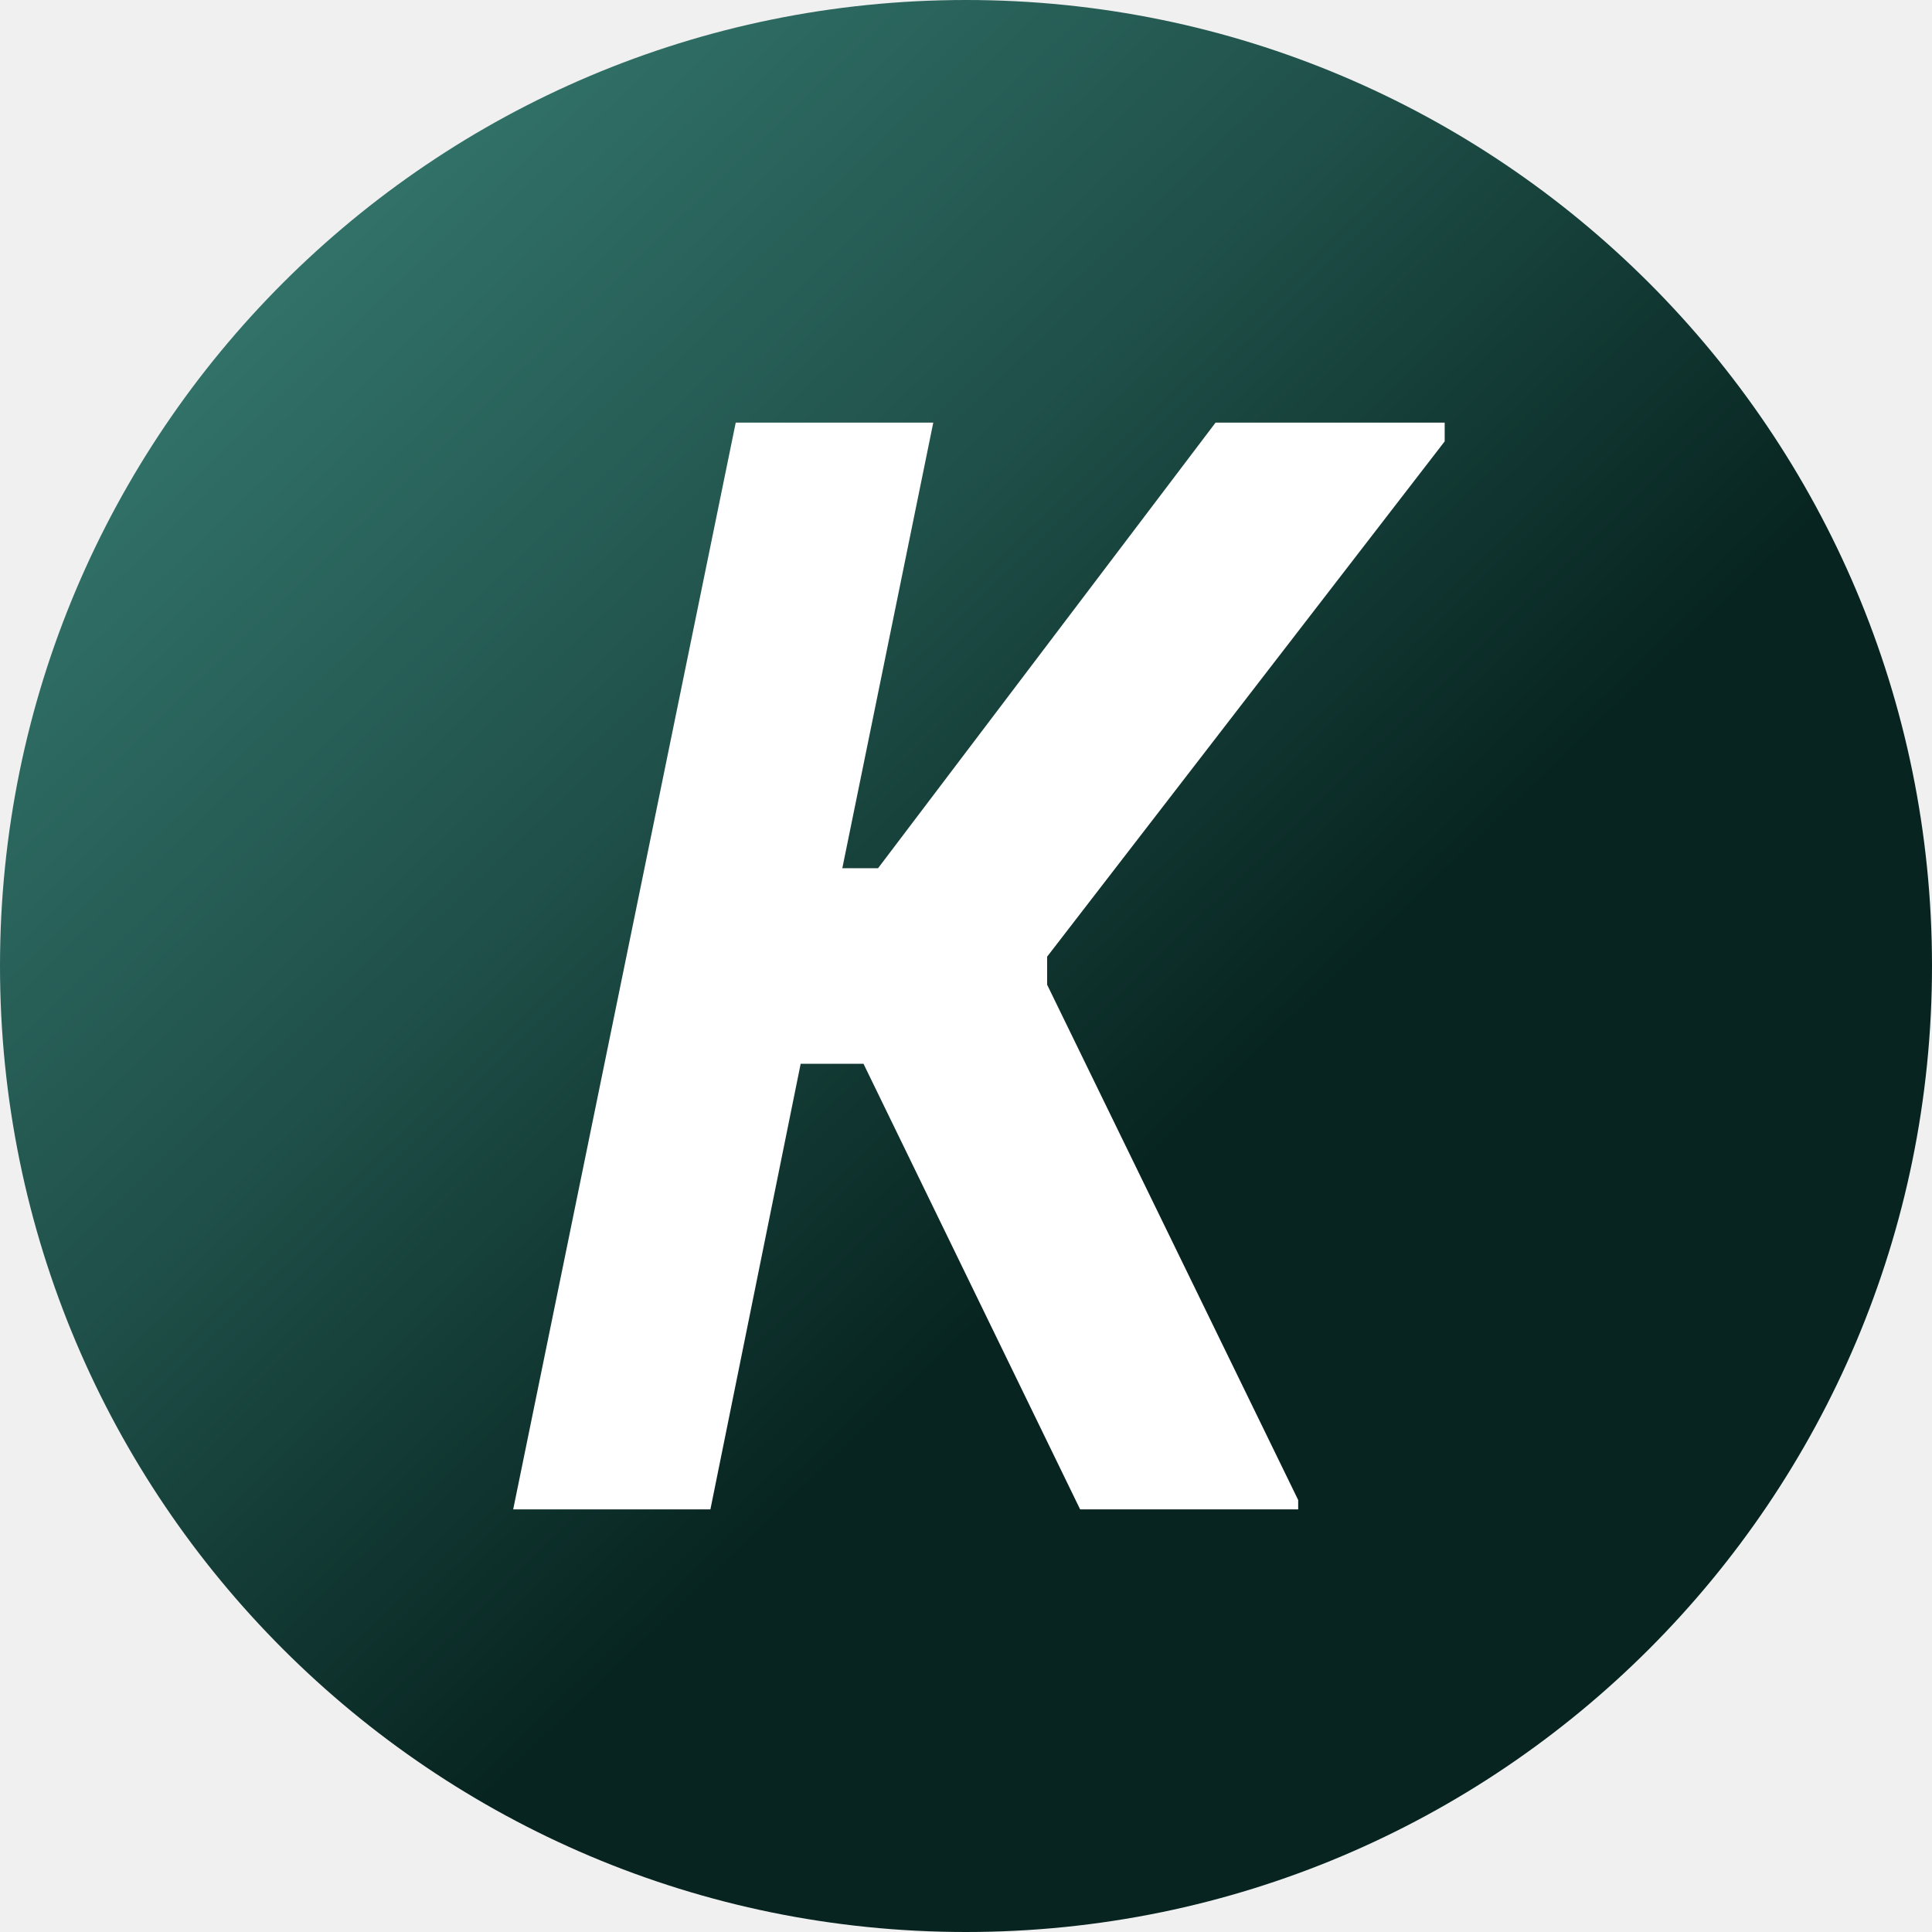
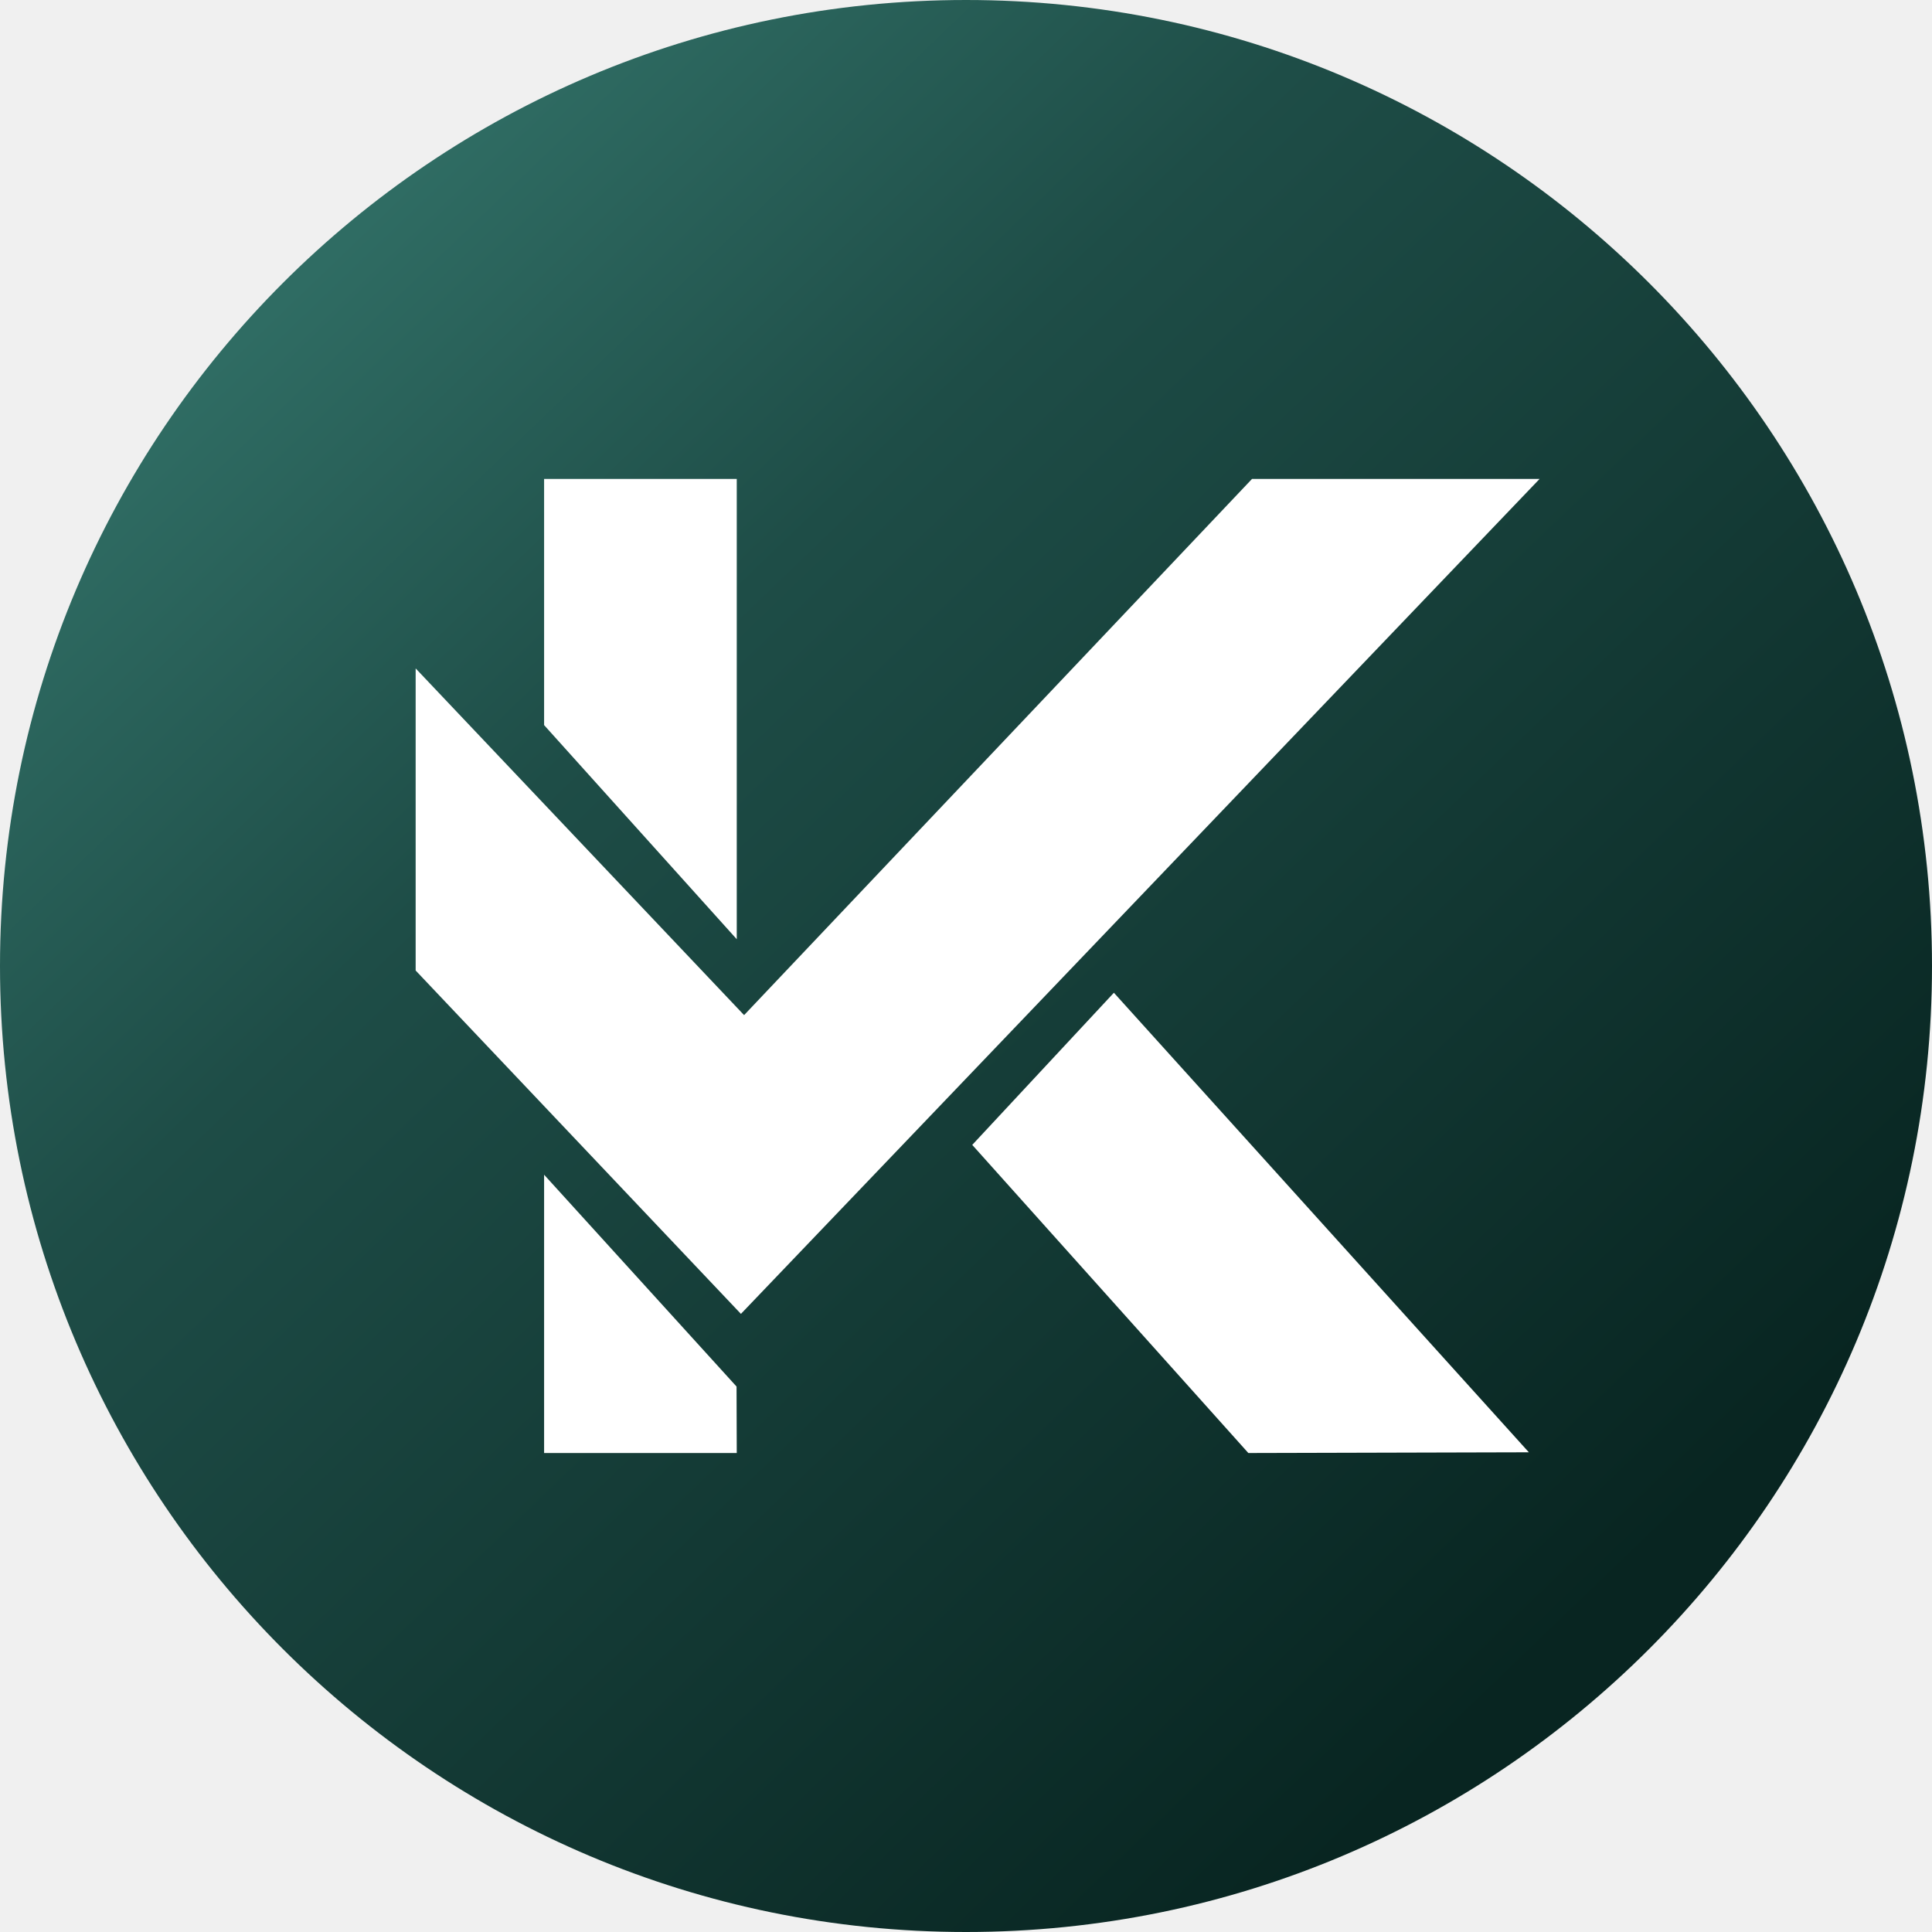
<svg xmlns="http://www.w3.org/2000/svg" width="64" height="64" viewBox="0 0 64 64" fill="none">
-   <circle cx="32" cy="32" r="32" fill="url(#paint0_linear_714_10922)" />
-   <path d="M23.533 50H17L24.372 14H30.916L27.903 28.76H29.087L40.267 14H47.857V14.621L34.688 31.69V32.621L43.004 49.69V50H35.781L28.605 35.24H26.523L23.533 50Z" fill="white" />
+   <circle cx="32" cy="32" r="32" fill="url(#paint0_linear_4451_6494)" />
+   <path d="M50.645 48.109L41.353 48.133L32.207 37.926L36.899 32.886L50.645 48.109Z" fill="white" />
+   <path d="M24.406 15.866V31.113L18.024 24.02V15.866H24.406Z" fill="white" />
+   <path d="M24.399 45.931L24.406 48.133H18.024V38.914L24.399 45.931Z" fill="white" />
+   <path d="M51 15.866L24.544 43.524L13.769 32.149V22.142L24.649 33.627L41.474 15.866H51Z" fill="white" />
  <defs>
-     <linearGradient id="paint0_linear_714_10922" x1="12.255" y1="7.149" x2="54.809" y2="51.404" gradientUnits="userSpaceOnUse">
-       <stop stop-color="#317168" />
-       <stop offset="0.323" stop-color="#1F5049" />
-       <stop offset="0.66" stop-color="#072420" />
+     <linearGradient id="paint0_linear_4451_6494" x1="12.255" y1="7.149" x2="54.809" y2="51.404" gradientUnits="userSpaceOnUse">
+       <stop stop-color="#2F6C63" />
+       <stop offset="0.286" stop-color="#1E4D47" />
+       <stop offset="1" stop-color="#082521" />
    </linearGradient>
  </defs>
</svg>
